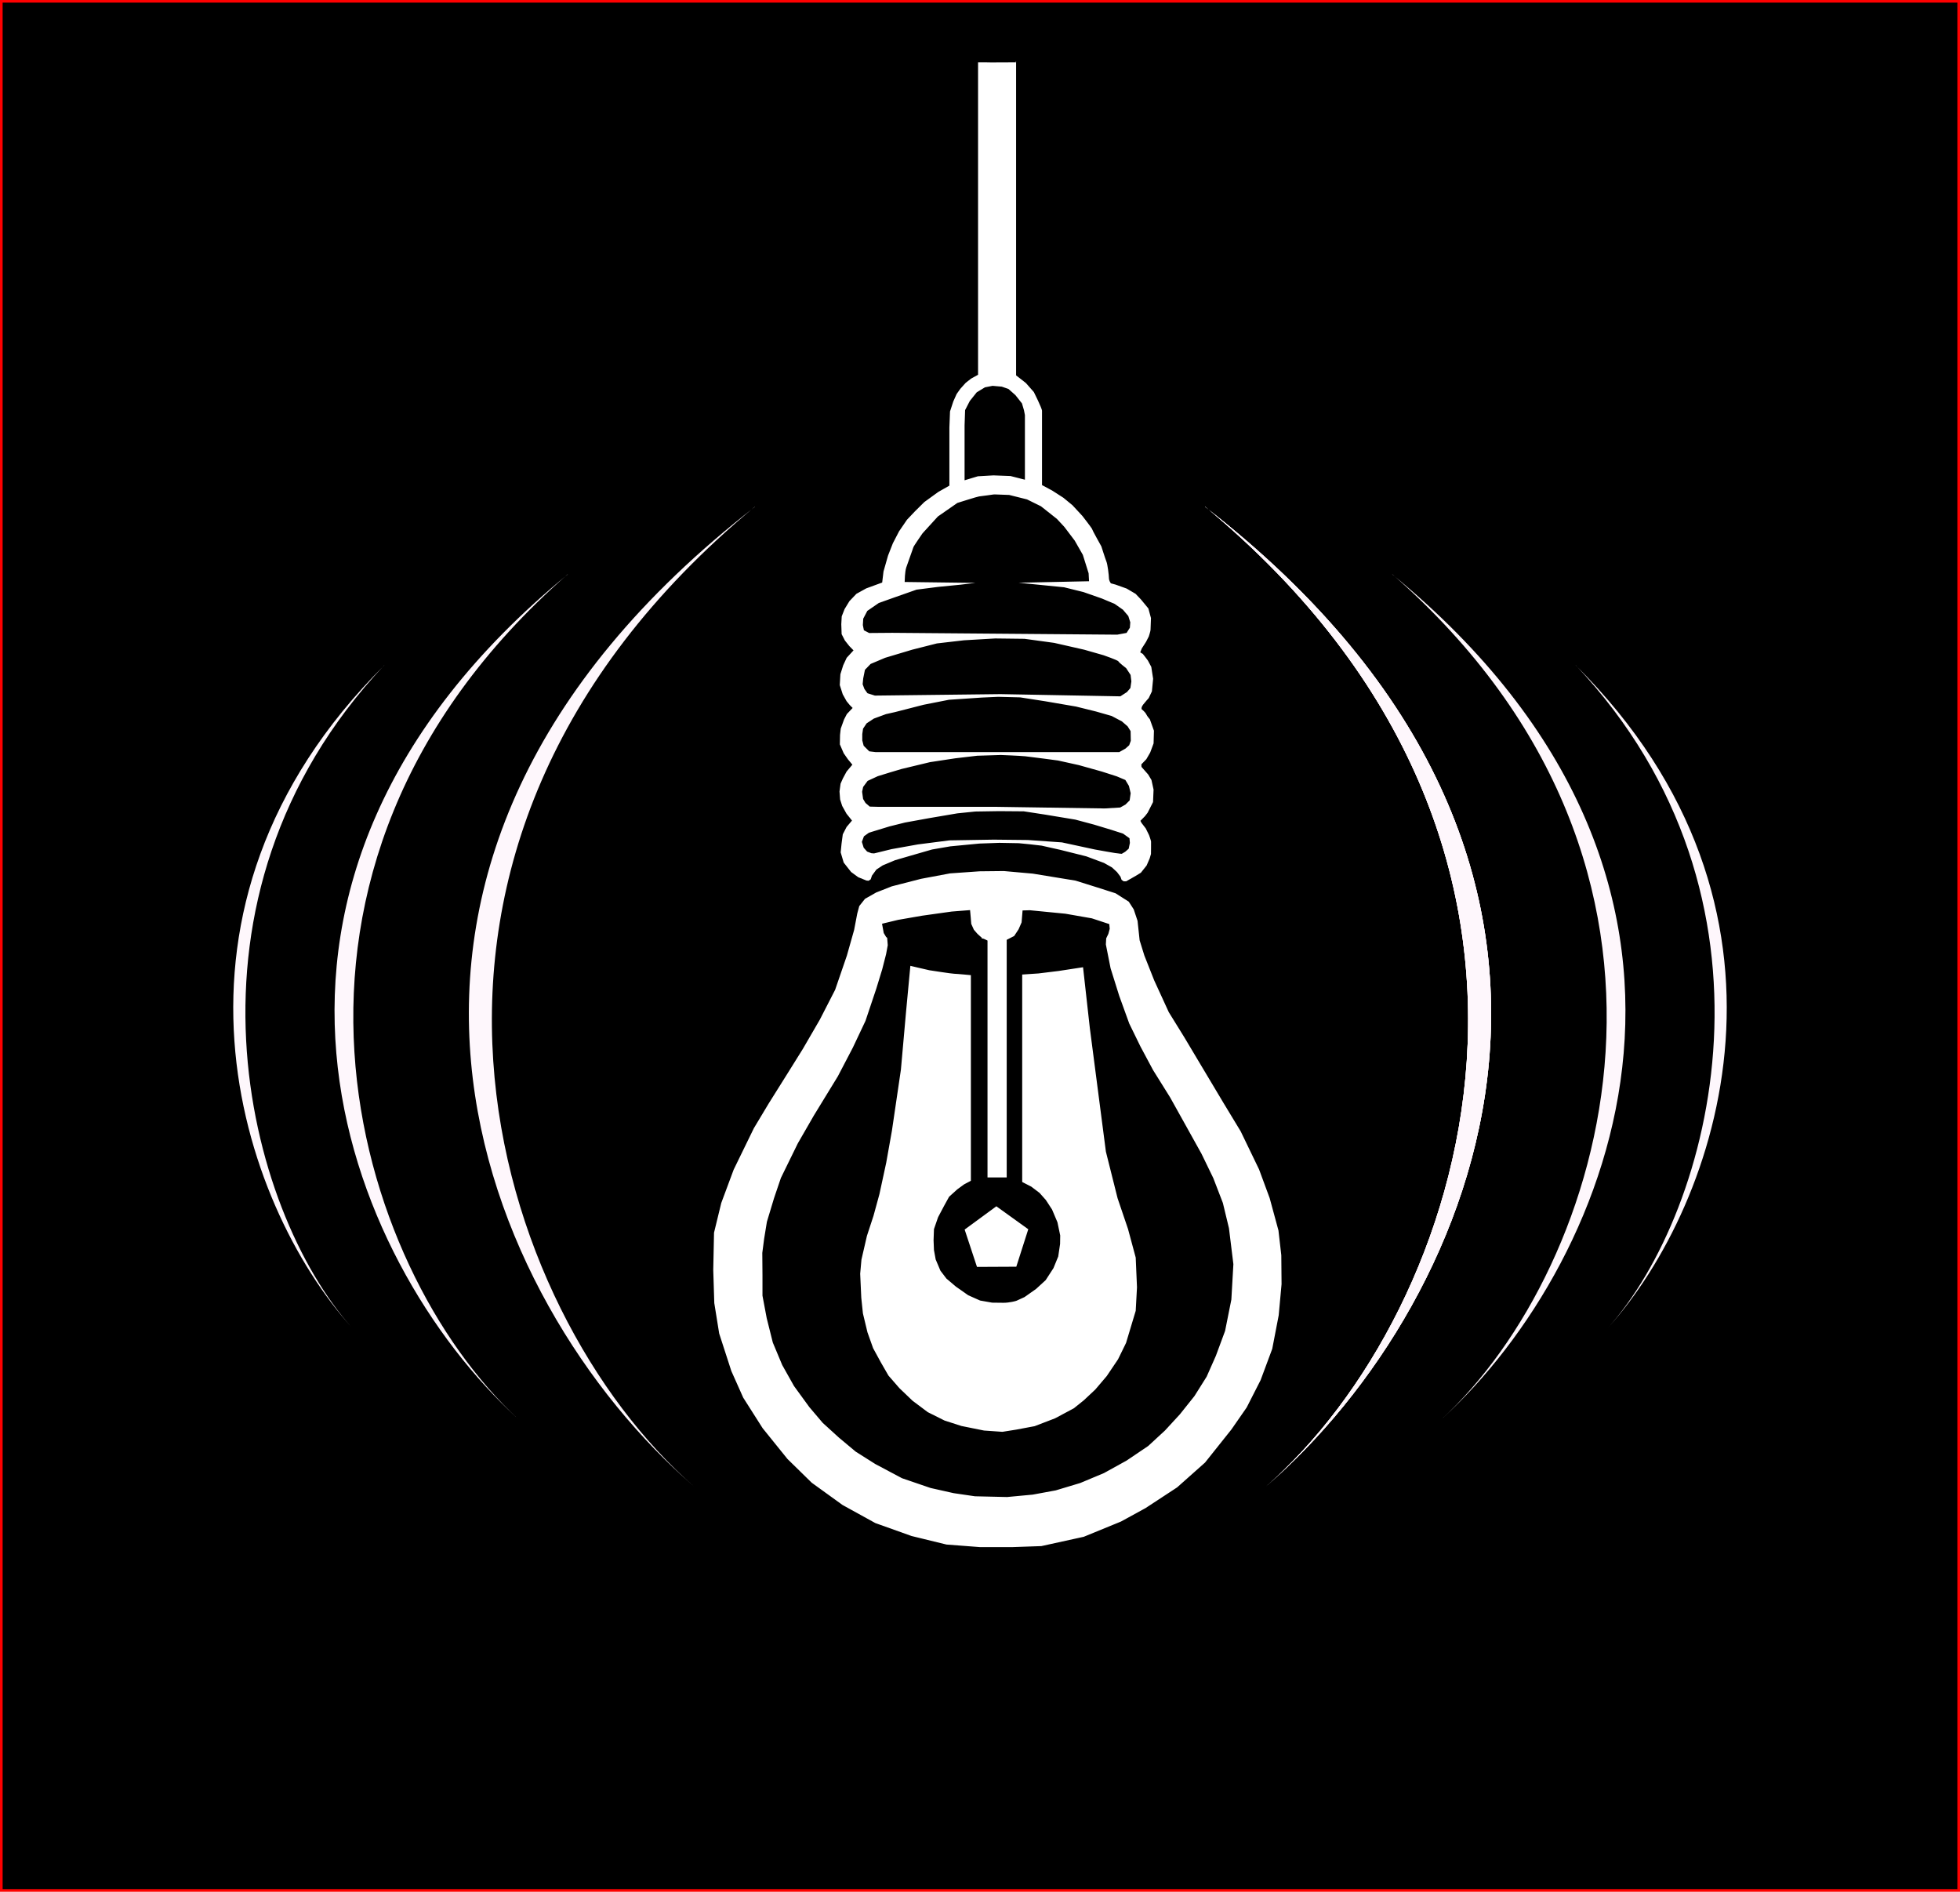
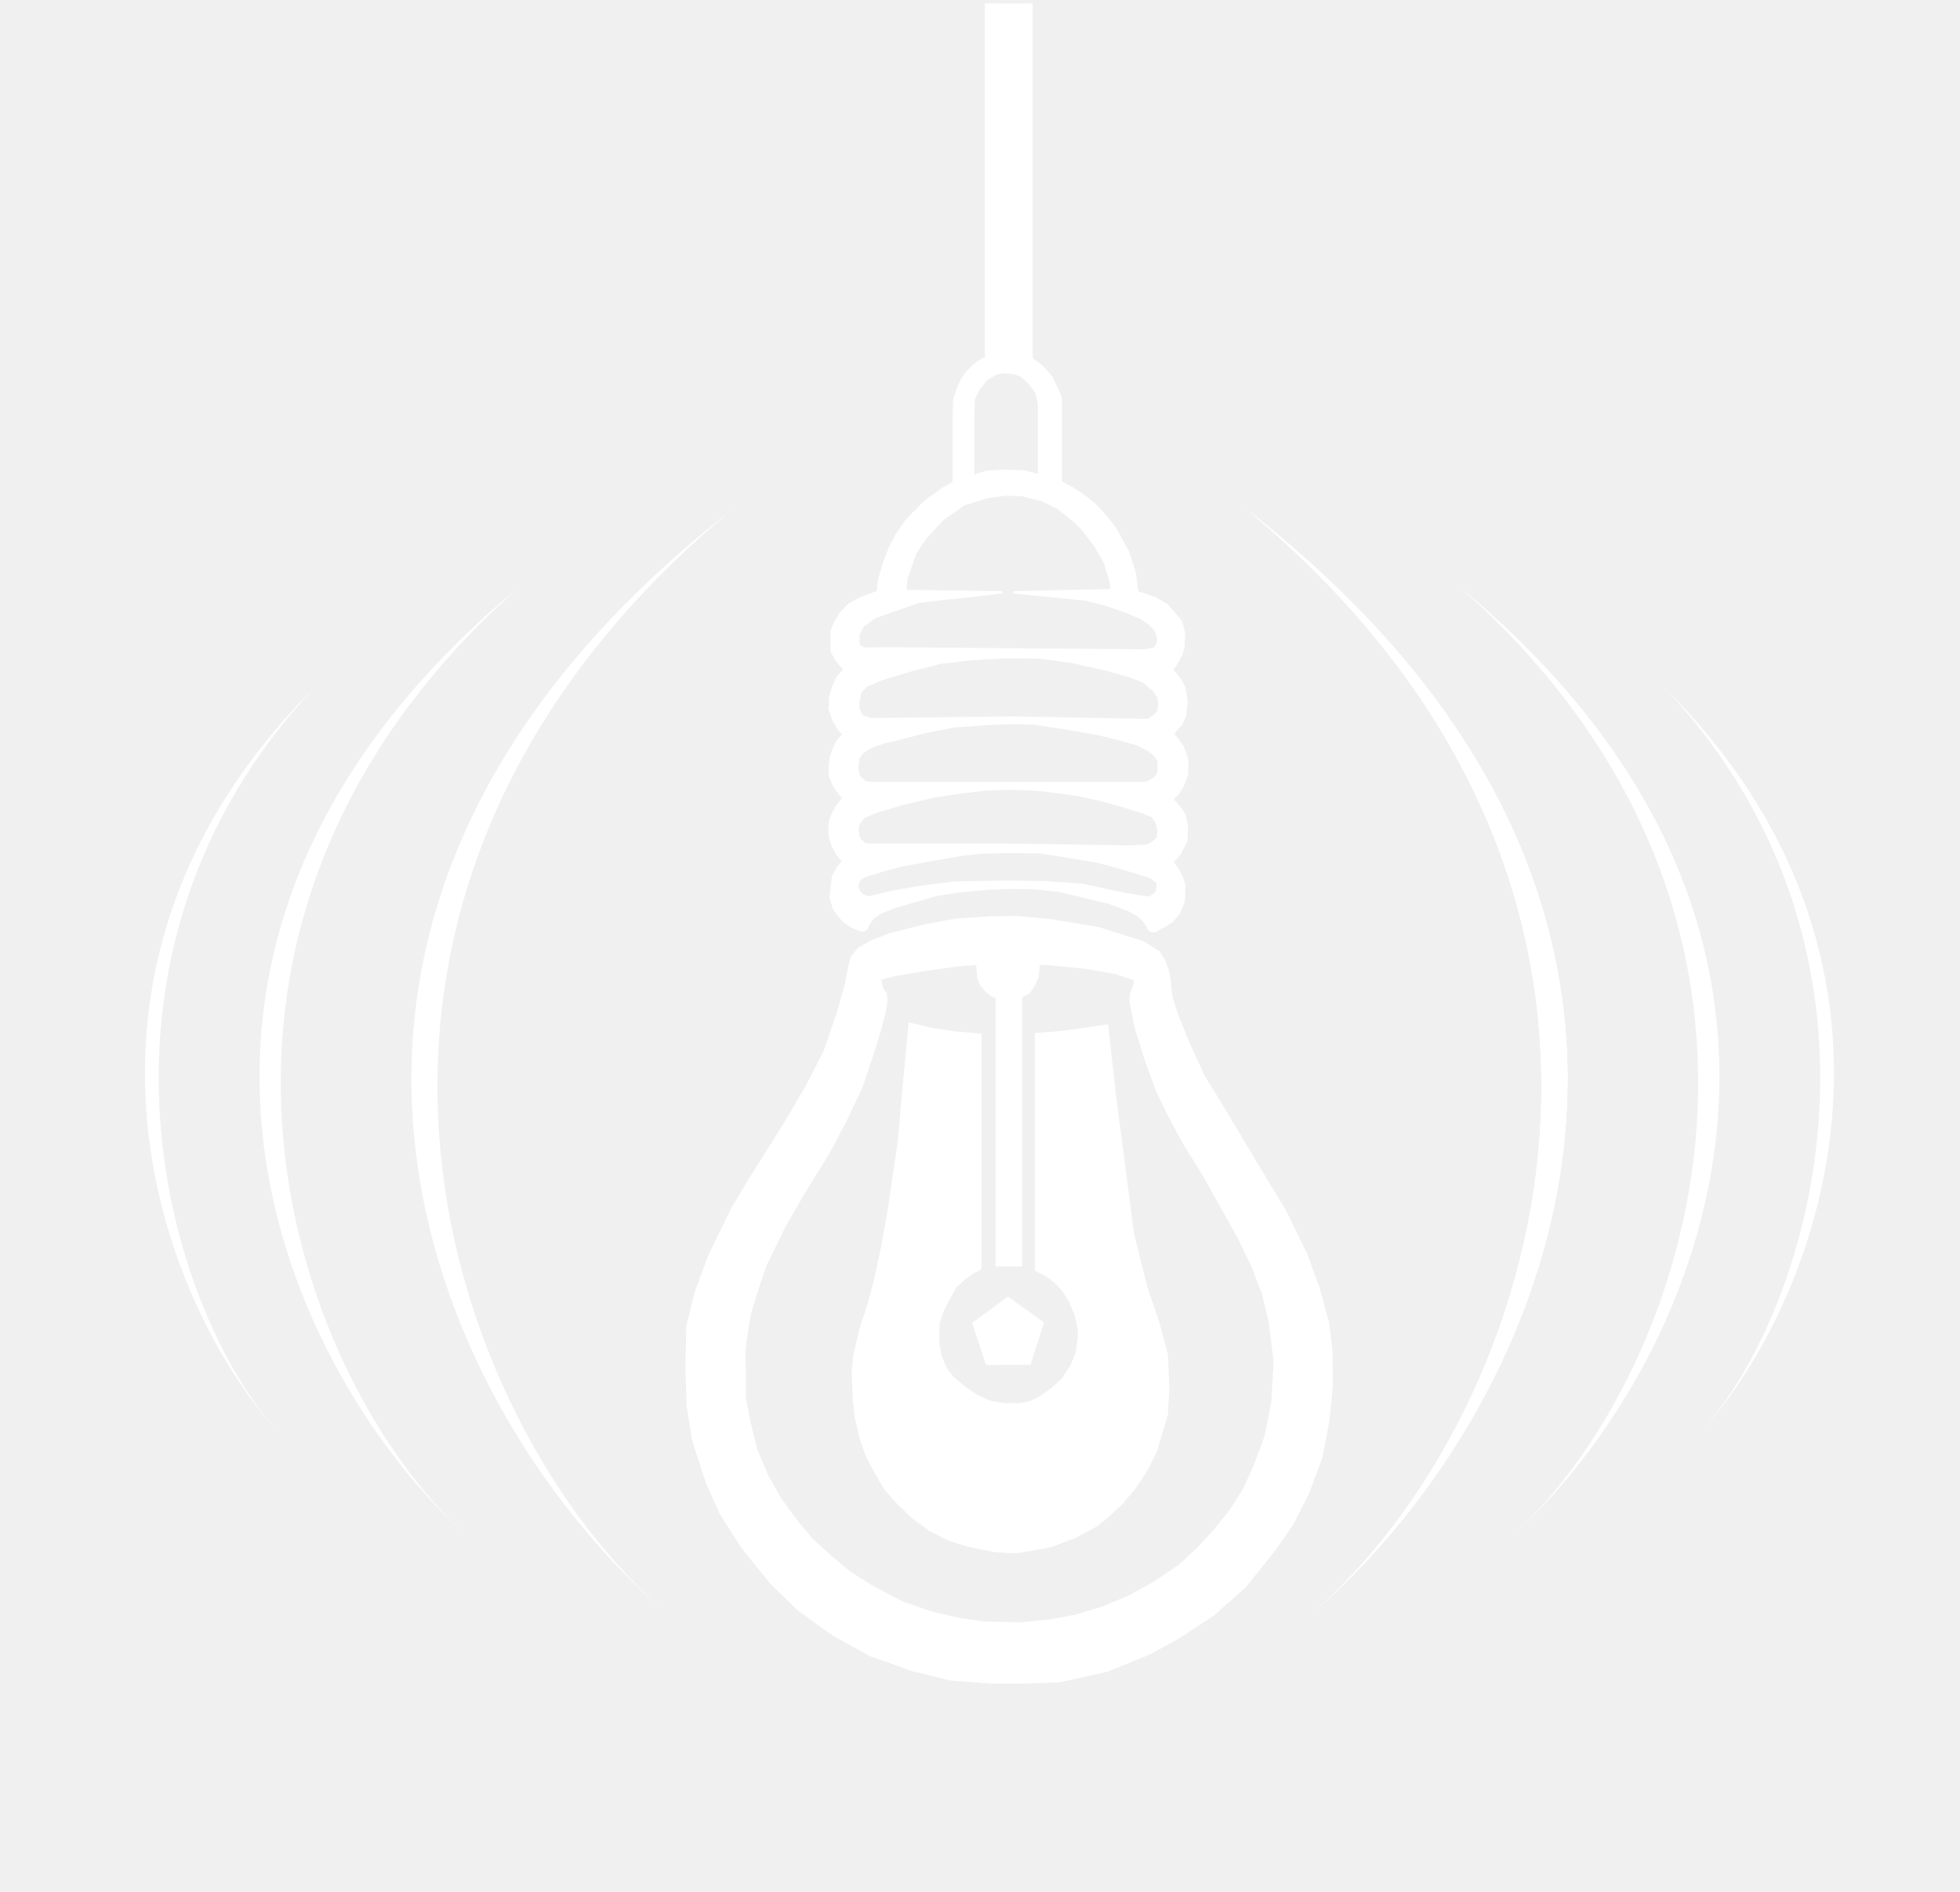
<svg xmlns="http://www.w3.org/2000/svg" width="249.795mm" height="241.071mm" viewBox="0 0 249.795 241.071" version="1.1" id="svg5">
  <defs id="defs2">
    <rect x="5776" y="1022" width="732" height="272" id="rect21655" />
  </defs>
  <g id="layer1" transform="translate(-45.45181,-84.99466)">
-     <rect style="fill:#000000;fill-opacity:1;stroke:#ff0000;stroke-width:0.335;stroke-miterlimit:4;stroke-dasharray:none;stroke-opacity:1" id="rect16042" width="249.459" height="240.735" x="45.619" y="85.162" />
-     <path style="fill:#fef7fc;fill-opacity:1;stroke:none;stroke-width:0.265px;stroke-linecap:butt;stroke-linejoin:miter;stroke-opacity:0.977" d="m 199.031,149.576 c 58.964,45.799 34.933,101.325 7.752,124.854 25.467,-22.191 45.386,-80.858 -7.739,-124.867" id="path16097" />
-     <path id="path16048" style="fill:#ffffff;fill-opacity:1;stroke:#000000;stroke-width:0.265px;stroke-linecap:butt;stroke-linejoin:miter;stroke-opacity:1" d="m 169.97,92.796 v 39.878 l -0.833,0.46 -0.711,0.558 -0.695,0.776 -0.477,0.671 -0.437,0.978 -0.42,1.285 -0.081,2.053 v 7.347 l -1.364,0.776 -1.783,1.292 -1.212,1.2 -1.017,1.074 -1.018,1.486 -0.8,1.543 -0.618,1.577 -0.583,2.046 -0.16,1.337 -1.966,0.72 -1.28,0.708 -0.915,0.96 -0.628,1.029 -0.377,0.96 -0.057,1.028 0.046,1.303 0.434,0.846 0.572,0.72 0.457,0.469 -0.8,0.869 -0.457,0.983 -0.366,1.166 -0.08,1.417 0.389,1.212 0.503,0.903 0.423,0.514 0.274,0.274 -0.663,0.698 -0.366,0.708 -0.434,1.2 -0.091,0.823 -0.023,1.235 0.503,1.166 0.549,0.789 0.503,0.606 -0.674,0.8 -0.48,0.891 -0.308,0.697 -0.138,1.029 0.08,1.04 0.274,0.857 0.56,1.006 0.64,0.8 -0.629,0.743 -0.503,0.972 -0.16,1.211 -0.114,1.143 c 0,0 0.377,1.269 0.389,1.315 0.011,0.046 0.983,1.269 0.983,1.269 l 0.937,0.686 1.074,0.435 0.343,0.034 0.343,-0.228 0.172,-0.503 0.537,-0.732 0.777,-0.514 1.554,-0.652 1.886,-0.549 2.812,-0.811 2.321,-0.4 3.692,-0.354 2.537,-0.091 c 0,0 2.423,0.045 2.469,0.045 0.046,0 2.812,0.275 2.858,0.298 0.046,0.023 2.377,0.537 2.377,0.537 l 3.338,0.835 2.24,0.834 0.994,0.56 0.618,0.572 0.423,0.56 0.149,0.423 0.331,0.24 h 0.4 l 0.377,-0.217 0.846,-0.48 0.709,-0.435 0.754,-0.949 0.4,-0.926 0.172,-0.583 c 0,0 0.023,-1.463 0.011,-1.623 -0.011,-0.16 -0.263,-0.857 -0.263,-0.857 l -0.435,-0.88 -0.537,-0.697 -0.091,-0.172 0.515,-0.526 0.354,-0.457 0.709,-1.395 0.069,-1.635 -0.274,-1.257 -0.434,-0.731 -0.835,-0.949 -0.011,-0.218 0.606,-0.628 0.503,-0.869 0.446,-1.2 0.046,-1.669 -0.537,-1.497 c 0,0 -0.343,-0.377 -0.469,-0.652 -0.126,-0.274 -0.583,-0.652 -0.583,-0.652 0,0 -0.011,-0.149 0.172,-0.4 0.183,-0.251 0.731,-0.857 0.731,-0.857 l 0.423,-0.891 0.16,-1.646 -0.24,-1.554 c 0,0 -0.366,-0.697 -0.446,-0.835 -0.08,-0.137 -0.674,-0.88 -0.674,-0.88 l -0.252,-0.149 0.149,-0.377 0.537,-0.834 0.365,-0.709 c 0,0 0.229,-0.709 0.229,-0.88 0,-0.171 0.057,-1.532 0.057,-1.532 l -0.343,-1.269 -0.972,-1.177 -0.697,-0.732 -1.166,-0.686 -1.44,-0.514 -0.549,-0.149 c 0,0 -0.194,-0.263 -0.194,-0.583 0,-0.32 -0.171,-1.737 -0.32,-2.103 -0.149,-0.366 -0.652,-1.954 -0.652,-1.954 0,0 -1.2,-2.149 -1.211,-2.252 -0.011,-0.103 -1.223,-1.657 -1.223,-1.657 l -1.28,-1.383 -1.166,-0.96 -1.44,-0.926 -1.234,-0.663 v -9.407 c 0,-0.343 -1.063,-2.446 -1.063,-2.446 l -1.04,-1.177 -1.2,-0.937 V 92.796 c 0.061,-0.01 -3.929,0.032 -4.093,0 z m 1.986,41.501 1.141,0.099 0.81,0.281 0.86,0.761 0.81,1.025 0.248,0.843 0.116,0.595 v 8.053 l -1.687,-0.43 -2.199,-0.083 -2.001,0.116 -1.538,0.463 v -6.813 l 0.066,-1.918 0.579,-1.124 0.86,-1.075 1.009,-0.612 z m 0.199,13.832 1.895,0.07 2.245,0.561 1.754,0.865 2.011,1.591 0.935,1.006 1.31,1.73 1.029,1.801 0.725,2.315 0.047,0.866 -11.039,0.234 7.975,0.795 2.456,0.608 2.338,0.818 1.614,0.679 1.029,0.725 0.655,0.772 0.234,0.748 -0.047,0.631 -0.374,0.585 -1.122,0.21 -28.648,-0.234 -2.923,0.023 -0.585,-0.304 -0.117,-0.584 0.047,-0.772 0.491,-0.935 1.426,-0.982 2.175,-0.772 2.596,-0.912 2.736,-0.351 2.853,-0.281 3.906,-0.468 -10.898,-0.14 c 0,0 0.023,-1.146 0.187,-1.66 0.164,-0.514 0.889,-2.456 0.889,-2.549 0,-0.093 1.169,-1.778 1.169,-1.778 l 1.941,-2.128 2.456,-1.707 c 0,0 2.596,-0.819 2.712,-0.819 0.117,0 1.918,-0.257 1.918,-0.257 z m 0.14,18.358 3.718,0.046 3.765,0.515 3.812,0.866 2.455,0.701 c 0,0 1.825,0.632 1.871,0.772 0.047,0.14 0.959,0.842 0.959,0.842 l 0.538,0.819 0.094,0.772 -0.117,0.795 -0.397,0.468 -0.795,0.514 -15.248,-0.281 -15.973,0.187 -0.889,-0.281 -0.351,-0.491 -0.21,-0.561 0.07,-0.702 0.21,-1.052 0.678,-0.702 1.824,-0.772 3.438,-1.029 3.134,-0.795 3.438,-0.398 z m 0.374,7.437 2.783,0.07 3.157,0.491 3.952,0.678 2.549,0.631 1.964,0.561 1.286,0.679 0.702,0.608 0.351,0.562 0.023,1.169 -0.187,0.515 -0.445,0.397 -0.748,0.421 h -30.987 l -0.772,-0.093 -0.655,-0.655 -0.164,-0.631 v -0.772 l 0.094,-0.655 0.421,-0.631 0.889,-0.584 1.52,-0.561 1.146,-0.257 c 1.076,-0.281 3.648,-0.935 3.648,-0.935 l 3.204,-0.631 4.162,-0.281 z m 0.328,7.413 c 0,0 2.432,0.094 3.11,0.164 0.678,0.07 4.163,0.537 4.163,0.537 l 2.643,0.585 2.923,0.819 1.895,0.608 1.053,0.444 0.421,0.702 0.211,0.888 -0.117,0.842 -0.491,0.491 -0.631,0.351 -1.964,0.117 -14.079,-0.21 h -14.85 l -0.935,-0.024 -0.491,-0.421 -0.281,-0.468 -0.117,-0.866 0.117,-0.561 0.538,-0.725 c 0,0 1.169,-0.538 1.262,-0.584 0.093,-0.047 3.017,-0.912 3.017,-0.912 l 3.601,-0.865 3.228,-0.491 2.783,-0.327 z m -0.211,7.156 3.134,0.024 2.736,0.421 3.812,0.631 2.362,0.631 2.245,0.678 1.45,0.468 0.748,0.537 0.047,0.515 -0.141,0.678 -0.397,0.351 -0.397,0.234 -0.281,-0.023 c -0.117,0.023 -3.063,-0.515 -3.063,-0.515 l -4.233,-0.912 -4.35,-0.304 -4.35,-0.047 -5.66,0.093 -4.022,0.515 -3.391,0.608 -1.614,0.397 -0.584,0.14 -0.304,-0.023 -0.491,-0.187 -0.397,-0.444 -0.211,-0.678 0.234,-0.631 0.585,-0.421 2.596,-0.795 1.965,-0.491 3.087,-0.561 3.578,-0.608 2.291,-0.234 z" />
-     <path style="fill:#ffffff;fill-opacity:1;stroke:#000000;stroke-width:0.265px;stroke-linecap:butt;stroke-linejoin:miter;stroke-opacity:1" d="m 161.357,207.909 c 0,0 2.406,0.571 2.555,0.595 0.149,0.025 2.869,0.446 3.15,0.446 0.281,0 2.257,0.19 2.257,0.19 v 26.406 l -0.918,0.483 -0.86,0.628 -1.025,0.926 -0.628,1.141 -0.761,1.439 -0.513,1.488 -0.05,1.389 0.05,1.24 0.215,1.174 0.595,1.406 0.744,0.976 1.191,1.009 1.554,1.091 1.488,0.661 1.505,0.265 c 0,0 0.711,0.017 1.439,0.017 0.728,0 1.538,-0.215 1.604,-0.248 0.066,-0.033 1.009,-0.463 1.009,-0.463 l 1.455,-1.025 1.207,-1.108 0.976,-1.505 0.595,-1.455 0.232,-1.571 0.017,-1.058 -0.347,-1.654 -0.678,-1.604 -0.777,-1.191 -0.794,-0.893 -1.025,-0.777 -1.224,-0.628 v -26.64 l 2.199,-0.149 2.563,-0.314 1.836,-0.281 1.406,-0.215 0.876,7.855 2.05,15.776 1.486,5.921 1.333,3.929 0.982,3.648 0.164,3.812 -0.164,3.017 -1.239,4.116 -1.029,2.105 -1.45,2.152 -1.473,1.731 -1.473,1.38 -1.286,1.029 -2.409,1.286 -2.619,1.006 -2.362,0.444 -1.777,0.281 -2.362,-0.164 -2.9,-0.585 -2.175,-0.702 -2.151,-1.076 -1.964,-1.473 -1.684,-1.614 -1.403,-1.614 -0.982,-1.707 -0.982,-1.801 -0.725,-2.035 -0.585,-2.432 -0.21,-2.011 -0.14,-3.064 0.164,-1.824 0.702,-3.04 0.842,-2.572 0.748,-2.736 0.865,-3.999 0.725,-4.069 1.146,-7.788 0.655,-7.367 z" id="path16050" />
-     <path id="path16052" style="fill:#ffffff;fill-opacity:1;stroke:#000000;stroke-width:0.265px;stroke-linecap:butt;stroke-linejoin:miter;stroke-opacity:1" d="m 173.781,235.173 h -2.607 v -30.238 c 0,0 -0.468,-0.234 -0.514,-0.222 -0.047,0.012 -0.737,-0.631 -0.737,-0.631 l -0.468,-0.538 -0.351,-0.783 -0.07,-0.865 -0.07,-0.783 -2.21,0.175 -3.776,0.529 -3.043,0.529 -1.918,0.463 0.189,1.033 0.281,0.468 0.158,0.123 0.082,1.017 -0.216,1.163 -0.503,1.964 -0.748,2.438 -1.38,4.116 -1.614,3.414 -1.918,3.672 -3.064,5.005 -2.034,3.531 -2.152,4.397 -0.865,2.549 -0.912,3.017 -0.351,2.152 -0.234,1.801 0.023,2.876 v 2.549 l 0.538,2.853 0.772,3.087 1.193,2.853 1.497,2.666 1.941,2.666 1.707,2.011 2.058,1.871 2.128,1.777 2.479,1.567 3.391,1.801 3.625,1.239 2.923,0.655 2.713,0.398 4.069,0.093 3.251,-0.304 2.923,-0.538 3.11,-0.935 3.017,-1.263 2.876,-1.59 2.736,-1.847 2.128,-1.964 1.894,-2.058 1.847,-2.315 1.544,-2.456 1.169,-2.643 1.169,-3.157 0.795,-3.976 0.257,-4.49 -0.561,-4.56 -0.772,-3.204 -1.216,-3.157 -1.497,-3.087 -1.847,-3.321 -2.151,-3.859 -2.175,-3.485 -1.614,-3.017 -1.427,-2.923 -1.286,-3.555 -1.099,-3.508 -0.608,-3.064 0.047,-0.819 0.281,-0.585 0.164,-0.608 -0.047,-0.491 -2.128,-0.702 -3.344,-0.585 -4.537,-0.444 -0.795,0.023 -0.117,1.427 -0.398,0.912 -0.585,0.889 -0.912,0.468 v 30.333 z m -18.939,-34.779 0.761,-0.959 1.455,-0.827 2.017,-0.794 3.737,-0.959 3.704,-0.695 3.77,-0.265 3.109,-0.033 3.704,0.331 5.457,0.893 2.745,0.86 2.381,0.761 1.72,1.091 0.661,1.025 0.496,1.488 0.265,2.48 0.595,1.918 1.257,3.175 1.852,4.035 1.984,3.208 2.15,3.605 2.844,4.763 2.183,3.605 2.348,4.862 1.356,3.671 1.124,4.134 0.364,3.175 0.033,3.704 -0.364,3.969 -0.827,4.299 -1.488,4.002 -1.786,3.506 -1.951,2.811 -3.373,4.233 -3.572,3.175 -4.035,2.646 -3.142,1.72 -4.763,1.951 -5.424,1.191 -3.803,0.132 h -4.002 l -4.332,-0.331 -4.465,-1.091 -4.63,-1.654 -4.2,-2.315 -3.936,-2.844 -3.109,-3.043 -3.175,-3.936 -2.481,-3.903 -1.521,-3.407 -1.554,-4.796 -0.628,-3.903 -0.132,-4.233 0.099,-4.763 0.926,-3.803 1.587,-4.266 2.58,-5.292 1.885,-3.142 2.613,-4.167 1.753,-2.811 2.15,-3.704 1.951,-3.803 1.488,-4.333 0.926,-3.274 0.397,-2.084 z" />
-     <path style="fill:#ffffff;fill-opacity:1;stroke:none;stroke-width:0;stroke-miterlimit:4;stroke-dasharray:none;stroke-opacity:1" id="path16062" transform="matrix(0.2425,0.105821,-0.105821,0.2425,-980.9861,-480.1824)" d="m 5100.75,750.75 1.932,18.841 -17.322,7.66 -12.637,-14.107 9.511,-16.378 z" />
-     <path style="fill:#fef7fc;fill-opacity:1;stroke:none;stroke-width:0.265px;stroke-linecap:butt;stroke-linejoin:miter;stroke-opacity:0.977" d="m 199.031,149.576 c 58.964,45.799 34.933,101.325 7.752,124.854 25.467,-22.191 45.386,-80.858 -7.739,-124.867" id="path19474" />
-     <path style="fill:#fef7fc;fill-opacity:1;stroke:none;stroke-width:0.265px;stroke-linecap:butt;stroke-linejoin:miter;stroke-opacity:0.977" d="m 199.031,149.576 c 58.964,45.799 34.933,101.325 7.752,124.854 25.467,-22.191 45.386,-80.858 -7.739,-124.867" id="path19754" />
-     <path style="fill:#fef7fc;fill-opacity:1;stroke:none;stroke-width:0.222px;stroke-linecap:butt;stroke-linejoin:miter;stroke-opacity:0.977" d="m 222.885,158.181 c 48.072,39.486 28.48,87.358 6.32,107.644 20.762,-19.132 37.002,-69.712 -6.309,-107.655" id="path19756" />
-     <path style="fill:#fef7fc;fill-opacity:1;stroke:none;stroke-width:0.158px;stroke-linecap:butt;stroke-linejoin:miter;stroke-opacity:0.977" d="m 246.271,169.778 c 31.129,30.977 18.442,68.533 4.092,84.447 13.445,-15.009 23.96,-54.689 -4.086,-84.456" id="path20384" />
-     <path style="fill:#fef7fc;fill-opacity:1;stroke:none;stroke-width:0.265px;stroke-linecap:butt;stroke-linejoin:miter;stroke-opacity:0.977" d="m 141.667,149.576 c -58.964,45.799 -34.933,101.325 -7.752,124.854 -25.467,-22.191 -45.386,-80.858 7.739,-124.867" id="path20722" />
-     <path style="fill:#fef7fc;fill-opacity:1;stroke:none;stroke-width:0.222px;stroke-linecap:butt;stroke-linejoin:miter;stroke-opacity:0.977" d="m 117.813,158.181 c -48.072,39.486 -28.48,87.358 -6.32,107.644 -20.762,-19.132 -37.002,-69.712 6.309,-107.655" id="path20724" />
-     <path style="fill:#fef7fc;fill-opacity:1;stroke:none;stroke-width:0.158px;stroke-linecap:butt;stroke-linejoin:miter;stroke-opacity:0.977" d="m 94.427,169.778 c -31.129,30.977 -18.442,68.533 -4.092,84.447 -13.445,-15.009 -23.96,-54.689 4.086,-84.456" id="path20726" />
+     <g id="g1" style="fill:#ffffff;fill-opacity:1" transform="matrix(1.130891,0,0,1.12834,-21.09164,-19.12541)">
+       <path style="fill:#ffffff;fill-opacity:1;stroke:none;stroke-width:0.265px;stroke-linecap:butt;stroke-linejoin:miter;stroke-opacity:0.977" d="m 199.031,149.576 c 58.964,45.799 34.933,101.325 7.752,124.854 25.467,-22.191 45.386,-80.858 -7.739,-124.867" id="path16097" />
+       <path id="path16048" style="fill:#ffffff;fill-opacity:1;stroke:#ffffff;stroke-width:0.265px;stroke-linecap:butt;stroke-linejoin:miter;stroke-opacity:1" d="m 169.97,92.796 v 39.878 l -0.833,0.46 -0.711,0.558 -0.695,0.776 -0.477,0.671 -0.437,0.978 -0.42,1.285 -0.081,2.053 v 7.347 l -1.364,0.776 -1.783,1.292 -1.212,1.2 -1.017,1.074 -1.018,1.486 -0.8,1.543 -0.618,1.577 -0.583,2.046 -0.16,1.337 -1.966,0.72 -1.28,0.708 -0.915,0.96 -0.628,1.029 -0.377,0.96 -0.057,1.028 0.046,1.303 0.434,0.846 0.572,0.72 0.457,0.469 -0.8,0.869 -0.457,0.983 -0.366,1.166 -0.08,1.417 0.389,1.212 0.503,0.903 0.423,0.514 0.274,0.274 -0.663,0.698 -0.366,0.708 -0.434,1.2 -0.091,0.823 -0.023,1.235 0.503,1.166 0.549,0.789 0.503,0.606 -0.674,0.8 -0.48,0.891 -0.308,0.697 -0.138,1.029 0.08,1.04 0.274,0.857 0.56,1.006 0.64,0.8 -0.629,0.743 -0.503,0.972 -0.16,1.211 -0.114,1.143 c 0,0 0.377,1.269 0.389,1.315 0.011,0.046 0.983,1.269 0.983,1.269 l 0.937,0.686 1.074,0.435 0.343,0.034 0.343,-0.228 0.172,-0.503 0.537,-0.732 0.777,-0.514 1.554,-0.652 1.886,-0.549 2.812,-0.811 2.321,-0.4 3.692,-0.354 2.537,-0.091 c 0,0 2.423,0.045 2.469,0.045 0.046,0 2.812,0.275 2.858,0.298 0.046,0.023 2.377,0.537 2.377,0.537 l 3.338,0.835 2.24,0.834 0.994,0.56 0.618,0.572 0.423,0.56 0.149,0.423 0.331,0.24 h 0.4 l 0.377,-0.217 0.846,-0.48 0.709,-0.435 0.754,-0.949 0.4,-0.926 0.172,-0.583 c 0,0 0.023,-1.463 0.011,-1.623 -0.011,-0.16 -0.263,-0.857 -0.263,-0.857 l -0.435,-0.88 -0.537,-0.697 -0.091,-0.172 0.515,-0.526 0.354,-0.457 0.709,-1.395 0.069,-1.635 -0.274,-1.257 -0.434,-0.731 -0.835,-0.949 -0.011,-0.218 0.606,-0.628 0.503,-0.869 0.446,-1.2 0.046,-1.669 -0.537,-1.497 c 0,0 -0.343,-0.377 -0.469,-0.652 -0.126,-0.274 -0.583,-0.652 -0.583,-0.652 0,0 -0.011,-0.149 0.172,-0.4 0.183,-0.251 0.731,-0.857 0.731,-0.857 l 0.423,-0.891 0.16,-1.646 -0.24,-1.554 c 0,0 -0.366,-0.697 -0.446,-0.835 -0.08,-0.137 -0.674,-0.88 -0.674,-0.88 l -0.252,-0.149 0.149,-0.377 0.537,-0.834 0.365,-0.709 c 0,0 0.229,-0.709 0.229,-0.88 0,-0.171 0.057,-1.532 0.057,-1.532 l -0.343,-1.269 -0.972,-1.177 -0.697,-0.732 -1.166,-0.686 -1.44,-0.514 -0.549,-0.149 c 0,0 -0.194,-0.263 -0.194,-0.583 0,-0.32 -0.171,-1.737 -0.32,-2.103 -0.149,-0.366 -0.652,-1.954 -0.652,-1.954 0,0 -1.2,-2.149 -1.211,-2.252 -0.011,-0.103 -1.223,-1.657 -1.223,-1.657 l -1.28,-1.383 -1.166,-0.96 -1.44,-0.926 -1.234,-0.663 v -9.407 c 0,-0.343 -1.063,-2.446 -1.063,-2.446 l -1.04,-1.177 -1.2,-0.937 V 92.796 c 0.061,-0.01 -3.929,0.032 -4.093,0 z m 1.986,41.501 1.141,0.099 0.81,0.281 0.86,0.761 0.81,1.025 0.248,0.843 0.116,0.595 v 8.053 l -1.687,-0.43 -2.199,-0.083 -2.001,0.116 -1.538,0.463 v -6.813 l 0.066,-1.918 0.579,-1.124 0.86,-1.075 1.009,-0.612 z m 0.199,13.832 1.895,0.07 2.245,0.561 1.754,0.865 2.011,1.591 0.935,1.006 1.31,1.73 1.029,1.801 0.725,2.315 0.047,0.866 -11.039,0.234 7.975,0.795 2.456,0.608 2.338,0.818 1.614,0.679 1.029,0.725 0.655,0.772 0.234,0.748 -0.047,0.631 -0.374,0.585 -1.122,0.21 -28.648,-0.234 -2.923,0.023 -0.585,-0.304 -0.117,-0.584 0.047,-0.772 0.491,-0.935 1.426,-0.982 2.175,-0.772 2.596,-0.912 2.736,-0.351 2.853,-0.281 3.906,-0.468 -10.898,-0.14 c 0,0 0.023,-1.146 0.187,-1.66 0.164,-0.514 0.889,-2.456 0.889,-2.549 0,-0.093 1.169,-1.778 1.169,-1.778 l 1.941,-2.128 2.456,-1.707 c 0,0 2.596,-0.819 2.712,-0.819 0.117,0 1.918,-0.257 1.918,-0.257 z m 0.14,18.358 3.718,0.046 3.765,0.515 3.812,0.866 2.455,0.701 c 0,0 1.825,0.632 1.871,0.772 0.047,0.14 0.959,0.842 0.959,0.842 l 0.538,0.819 0.094,0.772 -0.117,0.795 -0.397,0.468 -0.795,0.514 -15.248,-0.281 -15.973,0.187 -0.889,-0.281 -0.351,-0.491 -0.21,-0.561 0.07,-0.702 0.21,-1.052 0.678,-0.702 1.824,-0.772 3.438,-1.029 3.134,-0.795 3.438,-0.398 z m 0.374,7.437 2.783,0.07 3.157,0.491 3.952,0.678 2.549,0.631 1.964,0.561 1.286,0.679 0.702,0.608 0.351,0.562 0.023,1.169 -0.187,0.515 -0.445,0.397 -0.748,0.421 h -30.987 l -0.772,-0.093 -0.655,-0.655 -0.164,-0.631 v -0.772 l 0.094,-0.655 0.421,-0.631 0.889,-0.584 1.52,-0.561 1.146,-0.257 c 1.076,-0.281 3.648,-0.935 3.648,-0.935 l 3.204,-0.631 4.162,-0.281 z m 0.328,7.413 c 0,0 2.432,0.094 3.11,0.164 0.678,0.07 4.163,0.537 4.163,0.537 l 2.643,0.585 2.923,0.819 1.895,0.608 1.053,0.444 0.421,0.702 0.211,0.888 -0.117,0.842 -0.491,0.491 -0.631,0.351 -1.964,0.117 -14.079,-0.21 h -14.85 l -0.935,-0.024 -0.491,-0.421 -0.281,-0.468 -0.117,-0.866 0.117,-0.561 0.538,-0.725 c 0,0 1.169,-0.538 1.262,-0.584 0.093,-0.047 3.017,-0.912 3.017,-0.912 l 3.601,-0.865 3.228,-0.491 2.783,-0.327 z m -0.211,7.156 3.134,0.024 2.736,0.421 3.812,0.631 2.362,0.631 2.245,0.678 1.45,0.468 0.748,0.537 0.047,0.515 -0.141,0.678 -0.397,0.351 -0.397,0.234 -0.281,-0.023 c -0.117,0.023 -3.063,-0.515 -3.063,-0.515 l -4.233,-0.912 -4.35,-0.304 -4.35,-0.047 -5.66,0.093 -4.022,0.515 -3.391,0.608 -1.614,0.397 -0.584,0.14 -0.304,-0.023 -0.491,-0.187 -0.397,-0.444 -0.211,-0.678 0.234,-0.631 0.585,-0.421 2.596,-0.795 1.965,-0.491 3.087,-0.561 3.578,-0.608 2.291,-0.234 z" />
+       <path style="fill:#ffffff;fill-opacity:1;stroke:#ffffff;stroke-width:0.265px;stroke-linecap:butt;stroke-linejoin:miter;stroke-opacity:1" d="m 161.357,207.909 c 0,0 2.406,0.571 2.555,0.595 0.149,0.025 2.869,0.446 3.15,0.446 0.281,0 2.257,0.19 2.257,0.19 v 26.406 l -0.918,0.483 -0.86,0.628 -1.025,0.926 -0.628,1.141 -0.761,1.439 -0.513,1.488 -0.05,1.389 0.05,1.24 0.215,1.174 0.595,1.406 0.744,0.976 1.191,1.009 1.554,1.091 1.488,0.661 1.505,0.265 c 0,0 0.711,0.017 1.439,0.017 0.728,0 1.538,-0.215 1.604,-0.248 0.066,-0.033 1.009,-0.463 1.009,-0.463 l 1.455,-1.025 1.207,-1.108 0.976,-1.505 0.595,-1.455 0.232,-1.571 0.017,-1.058 -0.347,-1.654 -0.678,-1.604 -0.777,-1.191 -0.794,-0.893 -1.025,-0.777 -1.224,-0.628 v -26.64 l 2.199,-0.149 2.563,-0.314 1.836,-0.281 1.406,-0.215 0.876,7.855 2.05,15.776 1.486,5.921 1.333,3.929 0.982,3.648 0.164,3.812 -0.164,3.017 -1.239,4.116 -1.029,2.105 -1.45,2.152 -1.473,1.731 -1.473,1.38 -1.286,1.029 -2.409,1.286 -2.619,1.006 -2.362,0.444 -1.777,0.281 -2.362,-0.164 -2.9,-0.585 -2.175,-0.702 -2.151,-1.076 -1.964,-1.473 -1.684,-1.614 -1.403,-1.614 -0.982,-1.707 -0.982,-1.801 -0.725,-2.035 -0.585,-2.432 -0.21,-2.011 -0.14,-3.064 0.164,-1.824 0.702,-3.04 0.842,-2.572 0.748,-2.736 0.865,-3.999 0.725,-4.069 1.146,-7.788 0.655,-7.367 z" id="path16050" />
+       <path id="path16052" style="fill:#ffffff;fill-opacity:1;stroke:#ffffff;stroke-width:0.265px;stroke-linecap:butt;stroke-linejoin:miter;stroke-opacity:1" d="m 173.781,235.173 h -2.607 v -30.238 c 0,0 -0.468,-0.234 -0.514,-0.222 -0.047,0.012 -0.737,-0.631 -0.737,-0.631 l -0.468,-0.538 -0.351,-0.783 -0.07,-0.865 -0.07,-0.783 -2.21,0.175 -3.776,0.529 -3.043,0.529 -1.918,0.463 0.189,1.033 0.281,0.468 0.158,0.123 0.082,1.017 -0.216,1.163 -0.503,1.964 -0.748,2.438 -1.38,4.116 -1.614,3.414 -1.918,3.672 -3.064,5.005 -2.034,3.531 -2.152,4.397 -0.865,2.549 -0.912,3.017 -0.351,2.152 -0.234,1.801 0.023,2.876 v 2.549 l 0.538,2.853 0.772,3.087 1.193,2.853 1.497,2.666 1.941,2.666 1.707,2.011 2.058,1.871 2.128,1.777 2.479,1.567 3.391,1.801 3.625,1.239 2.923,0.655 2.713,0.398 4.069,0.093 3.251,-0.304 2.923,-0.538 3.11,-0.935 3.017,-1.263 2.876,-1.59 2.736,-1.847 2.128,-1.964 1.894,-2.058 1.847,-2.315 1.544,-2.456 1.169,-2.643 1.169,-3.157 0.795,-3.976 0.257,-4.49 -0.561,-4.56 -0.772,-3.204 -1.216,-3.157 -1.497,-3.087 -1.847,-3.321 -2.151,-3.859 -2.175,-3.485 -1.614,-3.017 -1.427,-2.923 -1.286,-3.555 -1.099,-3.508 -0.608,-3.064 0.047,-0.819 0.281,-0.585 0.164,-0.608 -0.047,-0.491 -2.128,-0.702 -3.344,-0.585 -4.537,-0.444 -0.795,0.023 -0.117,1.427 -0.398,0.912 -0.585,0.889 -0.912,0.468 v 30.333 z m -18.939,-34.779 0.761,-0.959 1.455,-0.827 2.017,-0.794 3.737,-0.959 3.704,-0.695 3.77,-0.265 3.109,-0.033 3.704,0.331 5.457,0.893 2.745,0.86 2.381,0.761 1.72,1.091 0.661,1.025 0.496,1.488 0.265,2.48 0.595,1.918 1.257,3.175 1.852,4.035 1.984,3.208 2.15,3.605 2.844,4.763 2.183,3.605 2.348,4.862 1.356,3.671 1.124,4.134 0.364,3.175 0.033,3.704 -0.364,3.969 -0.827,4.299 -1.488,4.002 -1.786,3.506 -1.951,2.811 -3.373,4.233 -3.572,3.175 -4.035,2.646 -3.142,1.72 -4.763,1.951 -5.424,1.191 -3.803,0.132 h -4.002 l -4.332,-0.331 -4.465,-1.091 -4.63,-1.654 -4.2,-2.315 -3.936,-2.844 -3.109,-3.043 -3.175,-3.936 -2.481,-3.903 -1.521,-3.407 -1.554,-4.796 -0.628,-3.903 -0.132,-4.233 0.099,-4.763 0.926,-3.803 1.587,-4.266 2.58,-5.292 1.885,-3.142 2.613,-4.167 1.753,-2.811 2.15,-3.704 1.951,-3.803 1.488,-4.333 0.926,-3.274 0.397,-2.084 z" />
+       <path style="fill:#ffffff;fill-opacity:1;stroke:none;stroke-width:0;stroke-miterlimit:4;stroke-dasharray:none;stroke-opacity:1" id="path16062" transform="matrix(0.2425,0.105821,-0.105821,0.2425,-980.9861,-480.1824)" d="m 5100.75,750.75 1.932,18.841 -17.322,7.66 -12.637,-14.107 9.511,-16.378 z" />
+       <path style="fill:#ffffff;fill-opacity:1;stroke:none;stroke-width:0.265px;stroke-linecap:butt;stroke-linejoin:miter;stroke-opacity:0.977" d="m 199.031,149.576 c 58.964,45.799 34.933,101.325 7.752,124.854 25.467,-22.191 45.386,-80.858 -7.739,-124.867" id="path19474" />
+       <path style="fill:#ffffff;fill-opacity:1;stroke:none;stroke-width:0.265px;stroke-linecap:butt;stroke-linejoin:miter;stroke-opacity:0.977" d="m 199.031,149.576 c 58.964,45.799 34.933,101.325 7.752,124.854 25.467,-22.191 45.386,-80.858 -7.739,-124.867" id="path19754" />
+       <path style="fill:#ffffff;fill-opacity:1;stroke:none;stroke-width:0.222px;stroke-linecap:butt;stroke-linejoin:miter;stroke-opacity:0.977" d="m 222.885,158.181 c 48.072,39.486 28.48,87.358 6.32,107.644 20.762,-19.132 37.002,-69.712 -6.309,-107.655" id="path19756" />
+       <path style="fill:#ffffff;fill-opacity:1;stroke:none;stroke-width:0.158px;stroke-linecap:butt;stroke-linejoin:miter;stroke-opacity:0.977" d="m 246.271,169.778 c 31.129,30.977 18.442,68.533 4.092,84.447 13.445,-15.009 23.96,-54.689 -4.086,-84.456" id="path20384" />
+       <path style="fill:#ffffff;fill-opacity:1;stroke:none;stroke-width:0.265px;stroke-linecap:butt;stroke-linejoin:miter;stroke-opacity:0.977" d="m 141.667,149.576 c -58.964,45.799 -34.933,101.325 -7.752,124.854 -25.467,-22.191 -45.386,-80.858 7.739,-124.867" id="path20722" />
+       <path style="fill:#ffffff;fill-opacity:1;stroke:none;stroke-width:0.222px;stroke-linecap:butt;stroke-linejoin:miter;stroke-opacity:0.977" d="m 117.813,158.181 c -48.072,39.486 -28.48,87.358 -6.32,107.644 -20.762,-19.132 -37.002,-69.712 6.309,-107.655" id="path20724" />
+       <path style="fill:#ffffff;fill-opacity:1;stroke:none;stroke-width:0.158px;stroke-linecap:butt;stroke-linejoin:miter;stroke-opacity:0.977" d="m 94.427,169.778 c -31.129,30.977 -18.442,68.533 -4.092,84.447 -13.445,-15.009 -23.96,-54.689 4.086,-84.456" id="path20726" />
+     </g>
  </g>
</svg>
